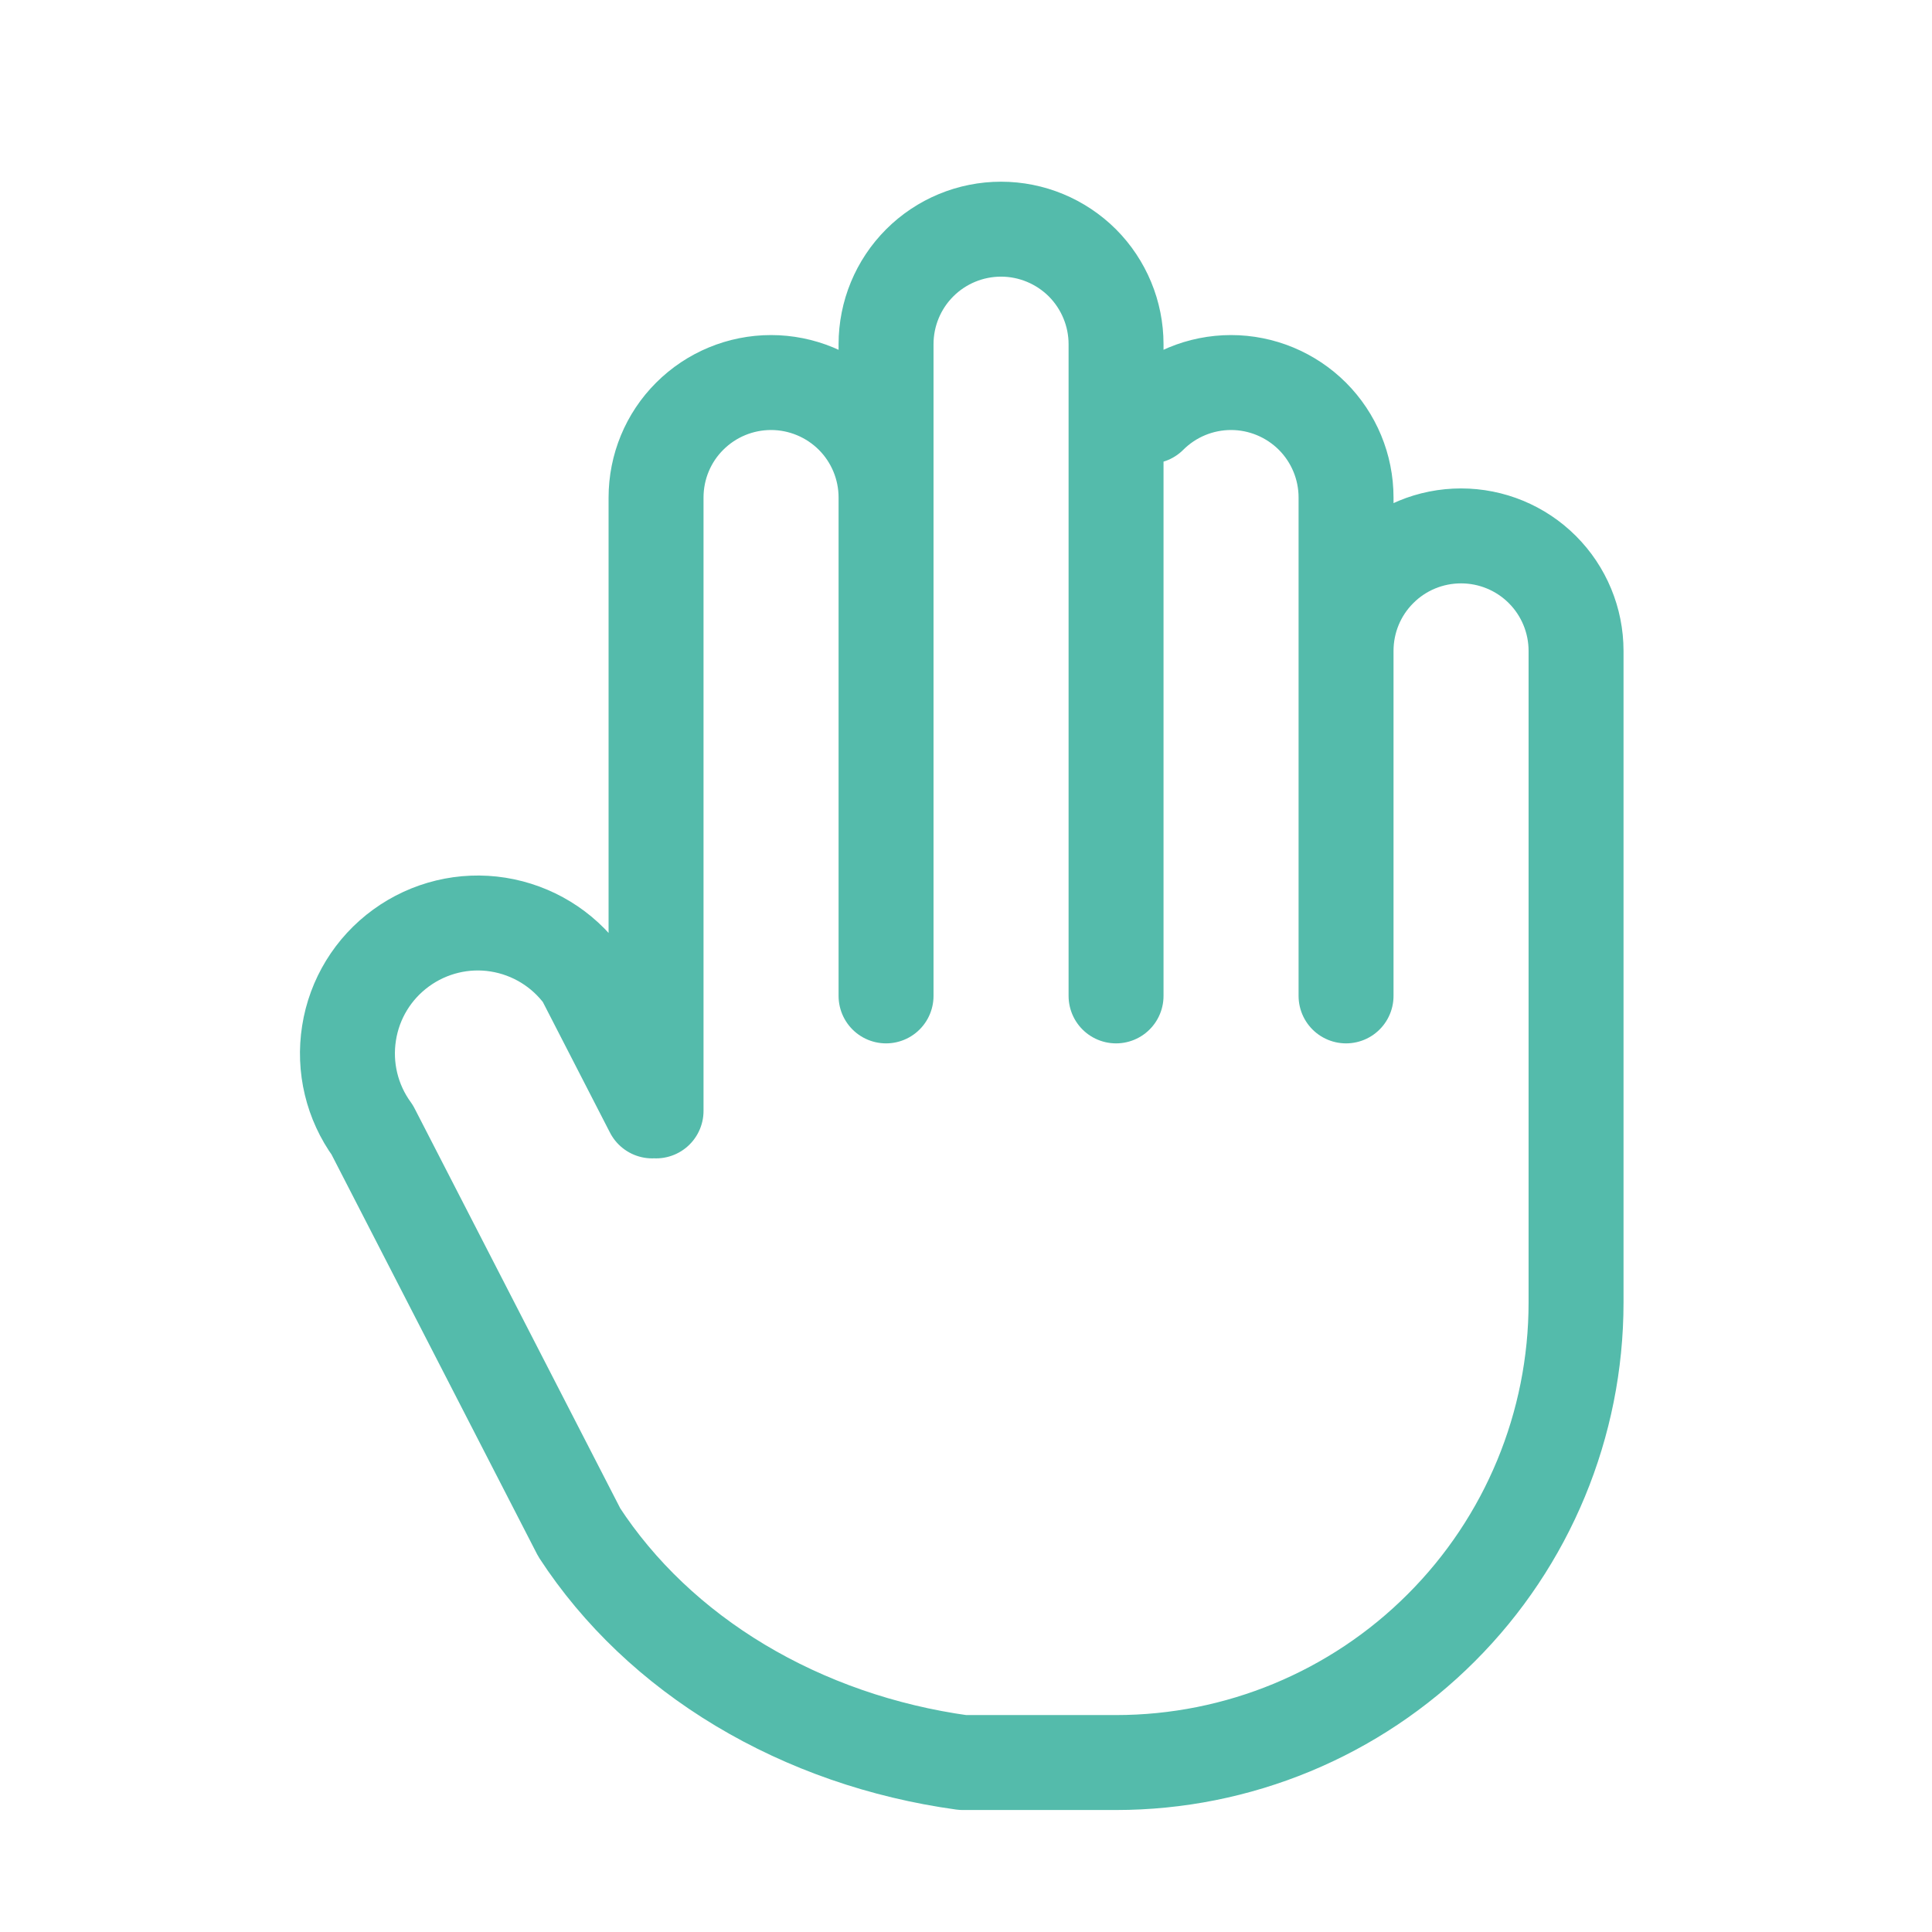
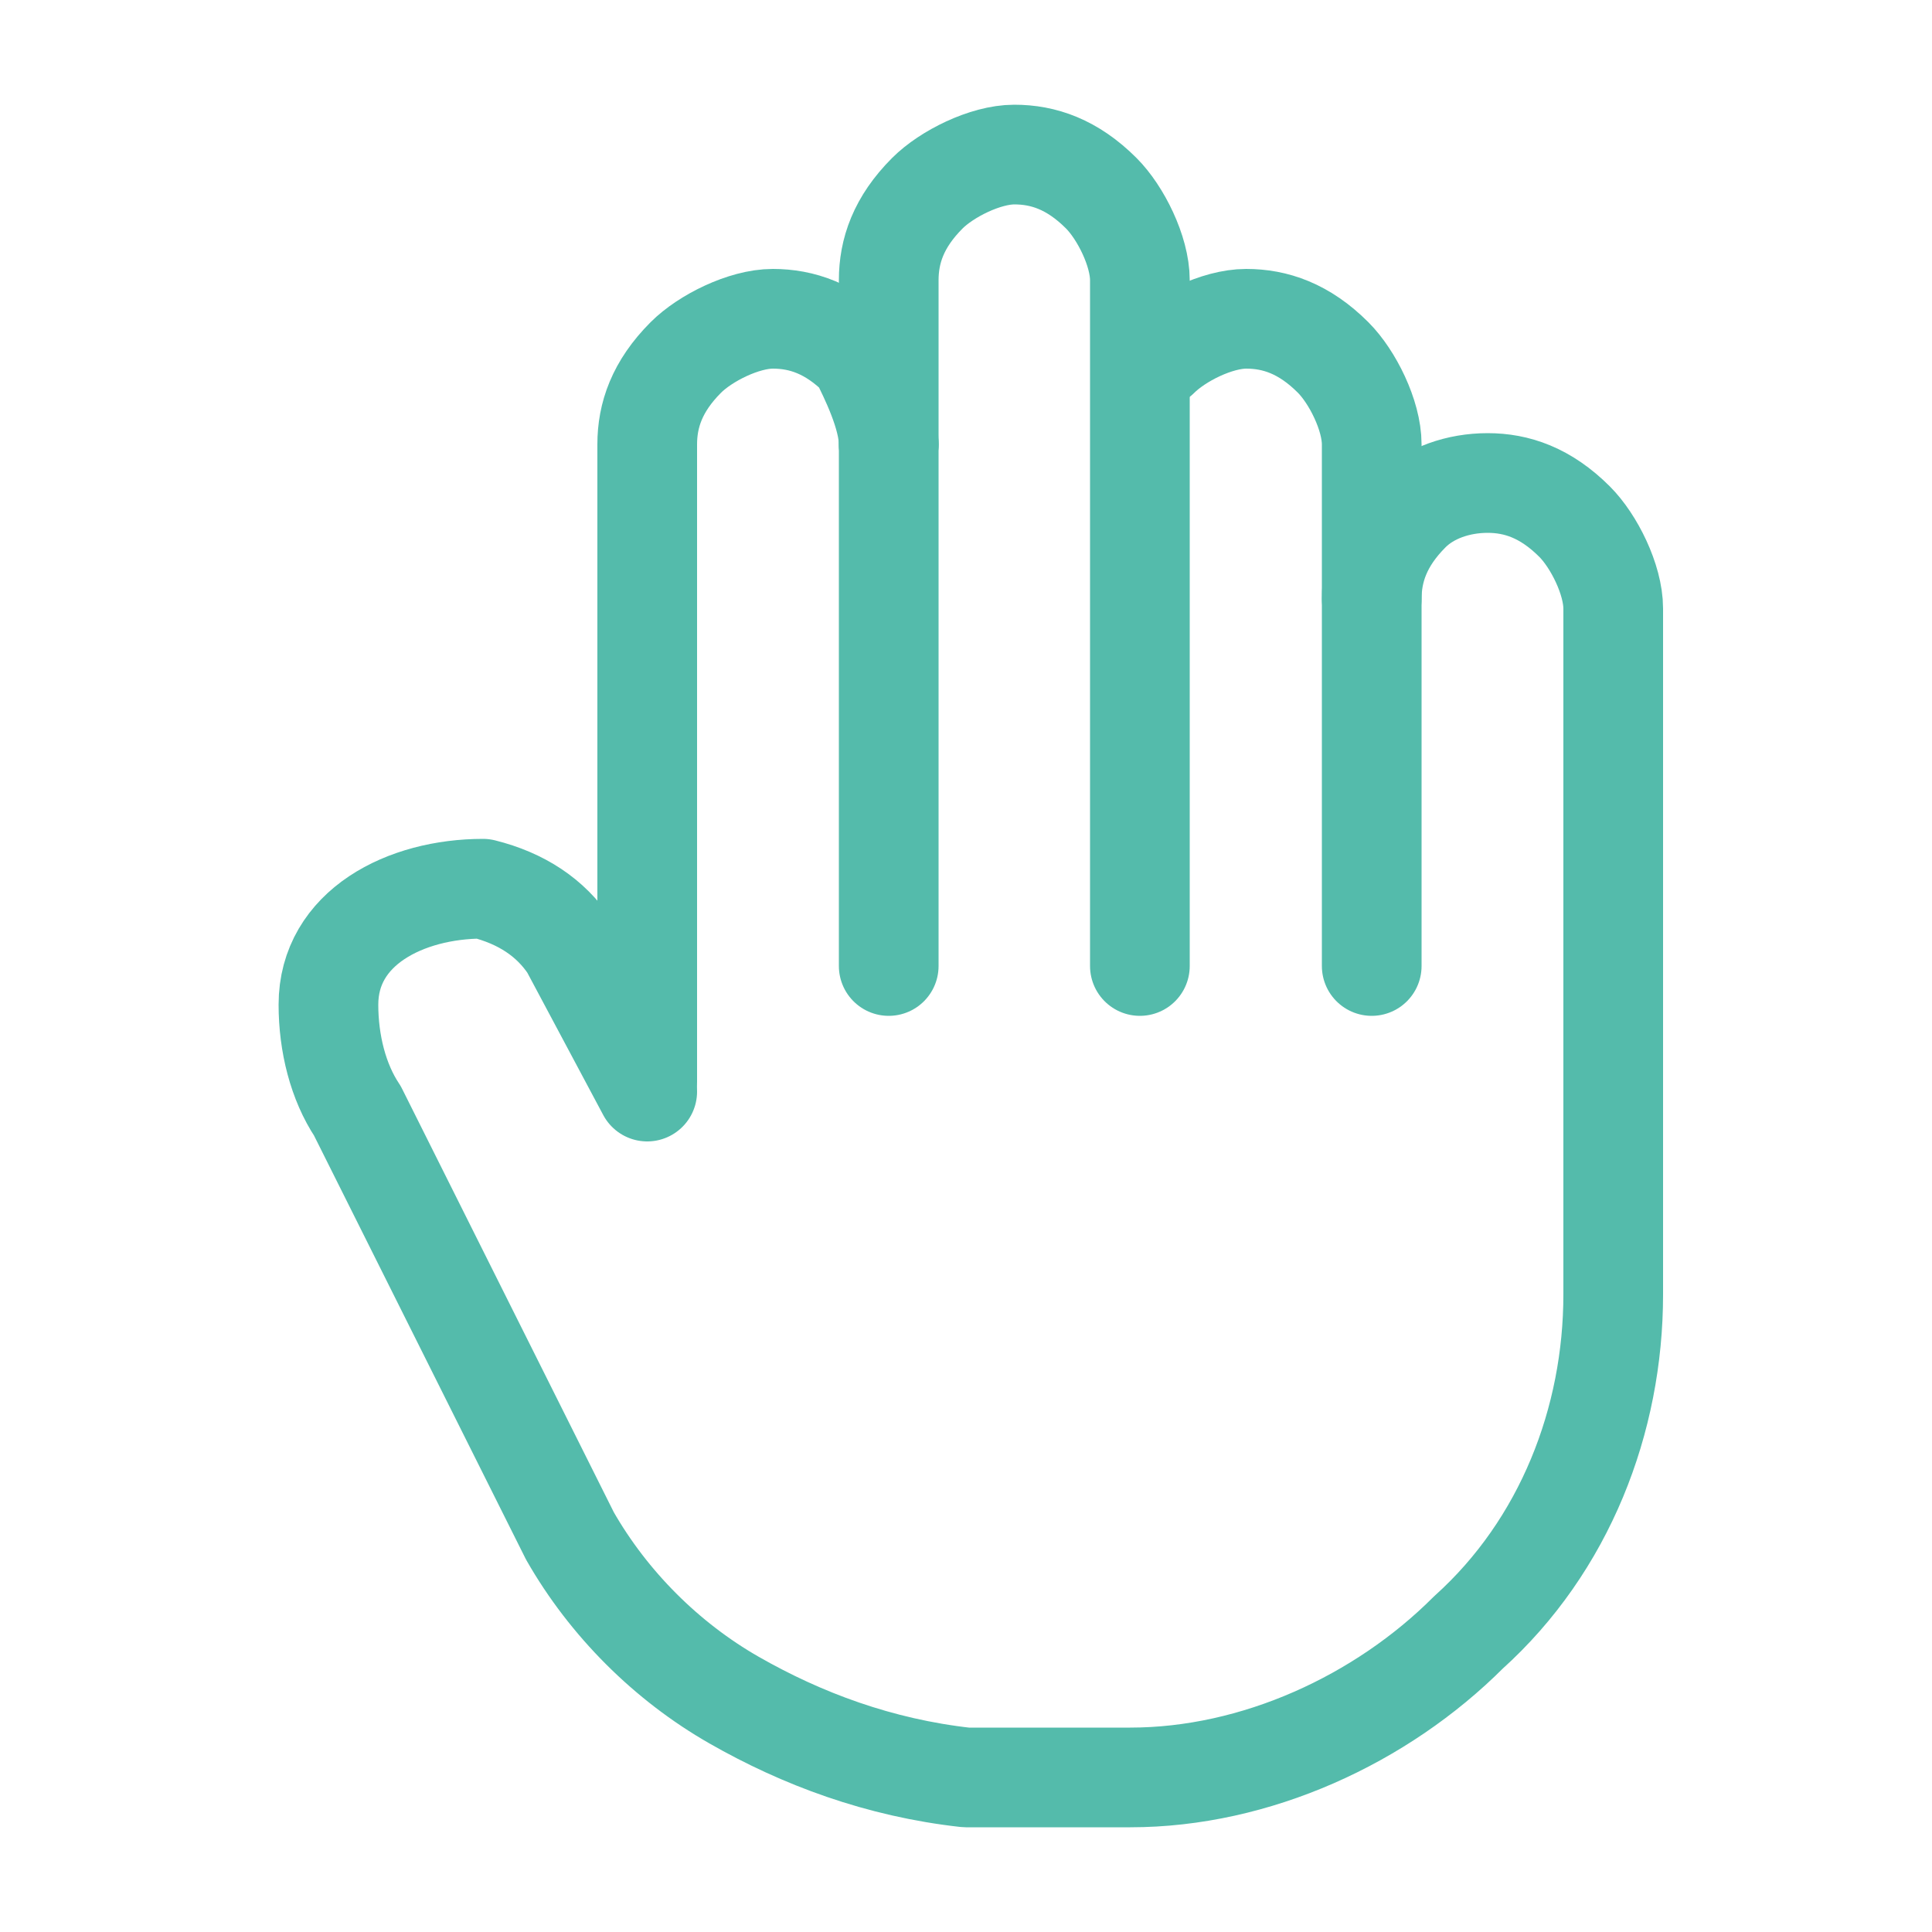
- <svg xmlns="http://www.w3.org/2000/svg" width="21" height="21" viewBox="0 0 21 21" fill="none">
-   <path d="M7.131 12.075V5.408C7.131 5.076 7.262 4.758 7.497 4.524C7.731 4.29 8.049 4.158 8.381 4.158C8.712 4.158 9.03 4.29 9.265 4.524C9.499 4.758 9.631 5.076 9.631 5.408M9.631 5.408V10.825M9.631 5.408V3.741C9.631 3.41 9.762 3.092 9.997 2.857C10.231 2.623 10.549 2.491 10.881 2.491C11.212 2.491 11.53 2.623 11.765 2.857C11.999 3.092 12.131 3.41 12.131 3.741V10.825M12.497 4.524C12.731 4.29 13.049 4.158 13.381 4.158C13.712 4.158 14.03 4.29 14.265 4.524C14.499 4.758 14.631 5.076 14.631 5.408V10.825M14.631 7.075C14.631 6.743 14.762 6.425 14.997 6.191C15.231 5.956 15.549 5.825 15.881 5.825C16.212 5.825 16.53 5.956 16.765 6.191C16.999 6.425 17.131 6.743 17.131 7.075V14.158C17.131 15.484 16.604 16.756 15.666 17.693C14.729 18.631 13.457 19.158 12.131 19.158H10.464C9.594 19.038 8.768 18.751 8.046 18.318C7.324 17.885 6.727 17.317 6.297 16.658L4.047 12.283C3.826 11.979 3.735 11.6 3.794 11.229C3.852 10.857 4.056 10.525 4.36 10.304C4.664 10.083 5.043 9.991 5.414 10.05C5.785 10.109 6.118 10.312 6.339 10.616L7.089 12.075" stroke="#54BBAB" stroke-width="1.032" stroke-linecap="round" stroke-linejoin="round" />
+ <svg xmlns="http://www.w3.org/2000/svg" version="1.1" id="Layer_1" x="0px" y="0px" viewBox="0 0 20 20" style="enable-background:new 0 0 20 20;" xml:space="preserve">
+   <style type="text/css">
+ 	.st0{fill:none;stroke:#54BBAB;stroke-width:1.032;stroke-linecap:round;stroke-linejoin:round;}
+ </style>
+   <g>
+     <path class="st0" d="M6.7,11.2V4.6c0-0.3,0.1-0.6,0.4-0.9c0.2-0.2,0.6-0.4,0.9-0.4s0.6,0.1,0.9,0.4C9,3.9,9.2,4.3,9.2,4.6" />
+     <line class="st0" x1="9.2" y1="4.6" x2="9.2" y2="10" />
+     <path class="st0" d="M9.2,4.6V2.9c0-0.3,0.1-0.6,0.4-0.9c0.2-0.2,0.6-0.4,0.9-0.4s0.6,0.1,0.9,0.4c0.2,0.2,0.4,0.6,0.4,0.9V10" />
+     <path class="st0" d="M12,3.7c0.2-0.2,0.6-0.4,0.9-0.4s0.6,0.1,0.9,0.4c0.2,0.2,0.4,0.6,0.4,0.9V10" />
+     <path class="st0" d="M14.2,6.2c0-0.3,0.1-0.6,0.4-0.9C14.8,5.1,15.1,5,15.4,5s0.6,0.1,0.9,0.4c0.2,0.2,0.4,0.6,0.4,0.9v7.1   c0,1.3-0.5,2.6-1.5,3.5c-0.9,0.9-2.2,1.5-3.5,1.5H10c-0.9-0.1-1.7-0.4-2.4-0.8s-1.3-1-1.7-1.7l-2.2-4.4c-0.2-0.3-0.3-0.7-0.3-1.1   C3.4,10,3.6,9.7,3.9,9.5S4.6,9.2,5,9.2c0.4,0.1,0.7,0.3,0.9,0.6l0.8,1.5" />
+   </g>
</svg>
